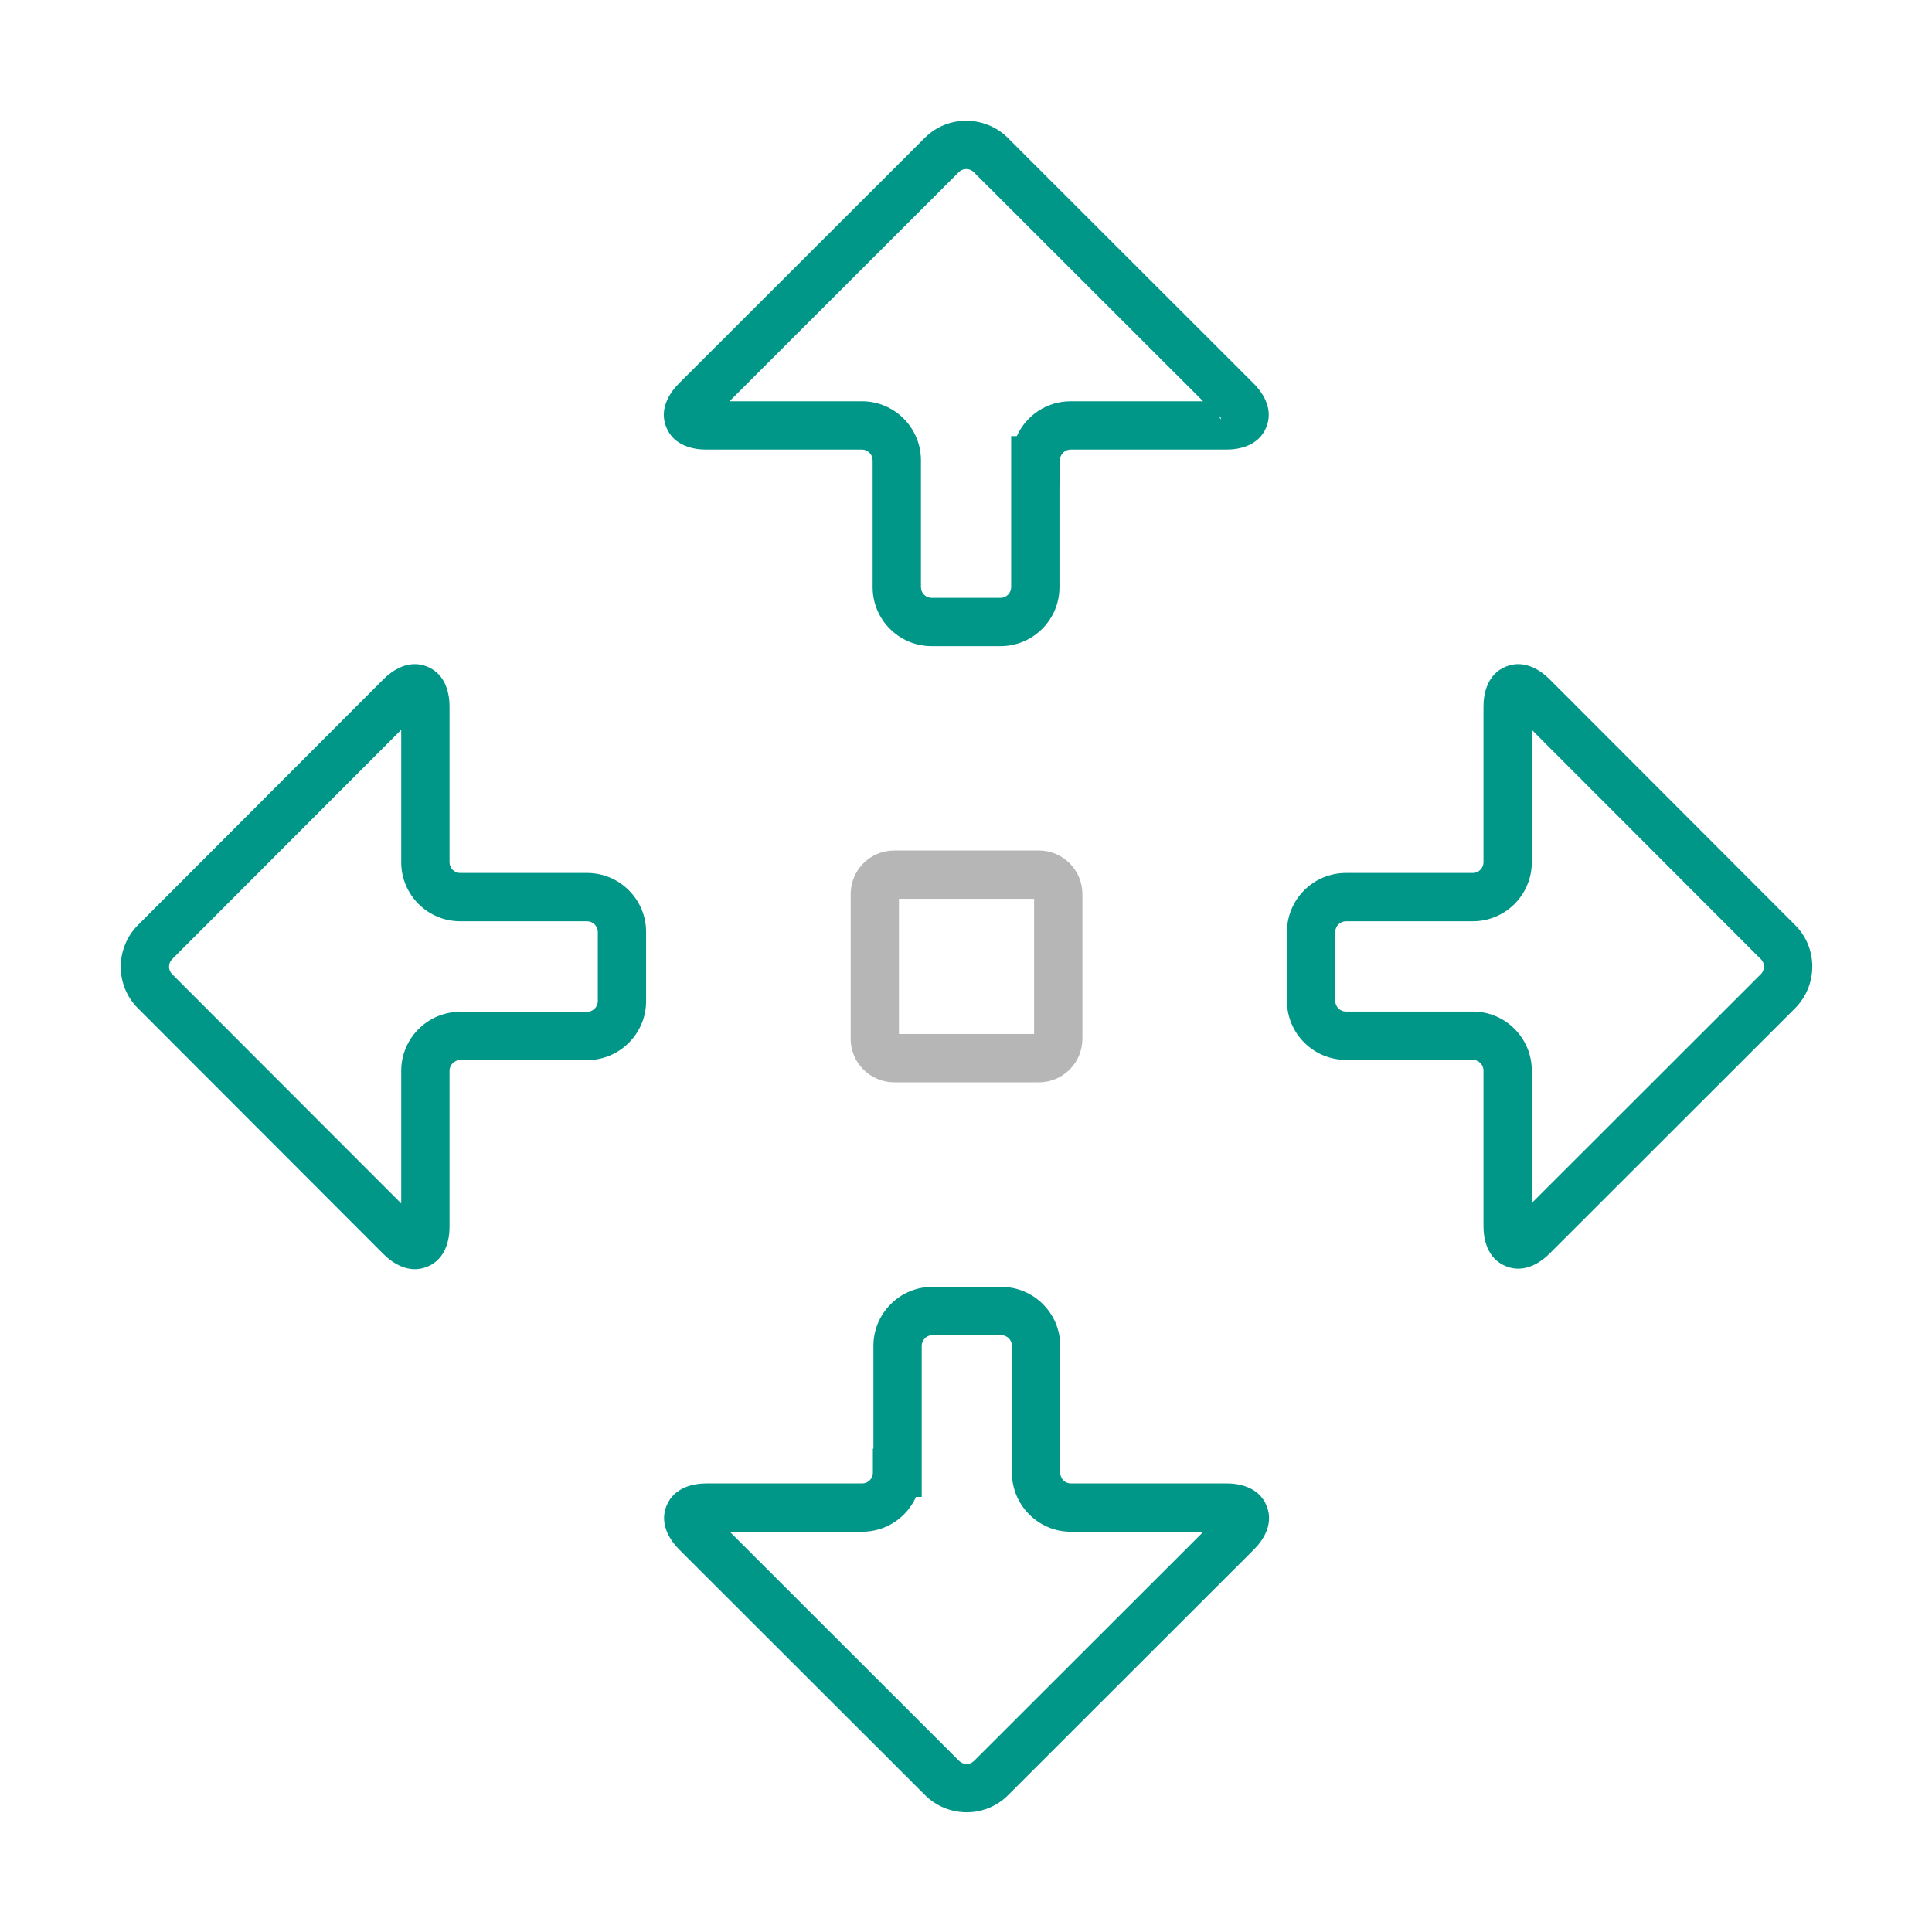
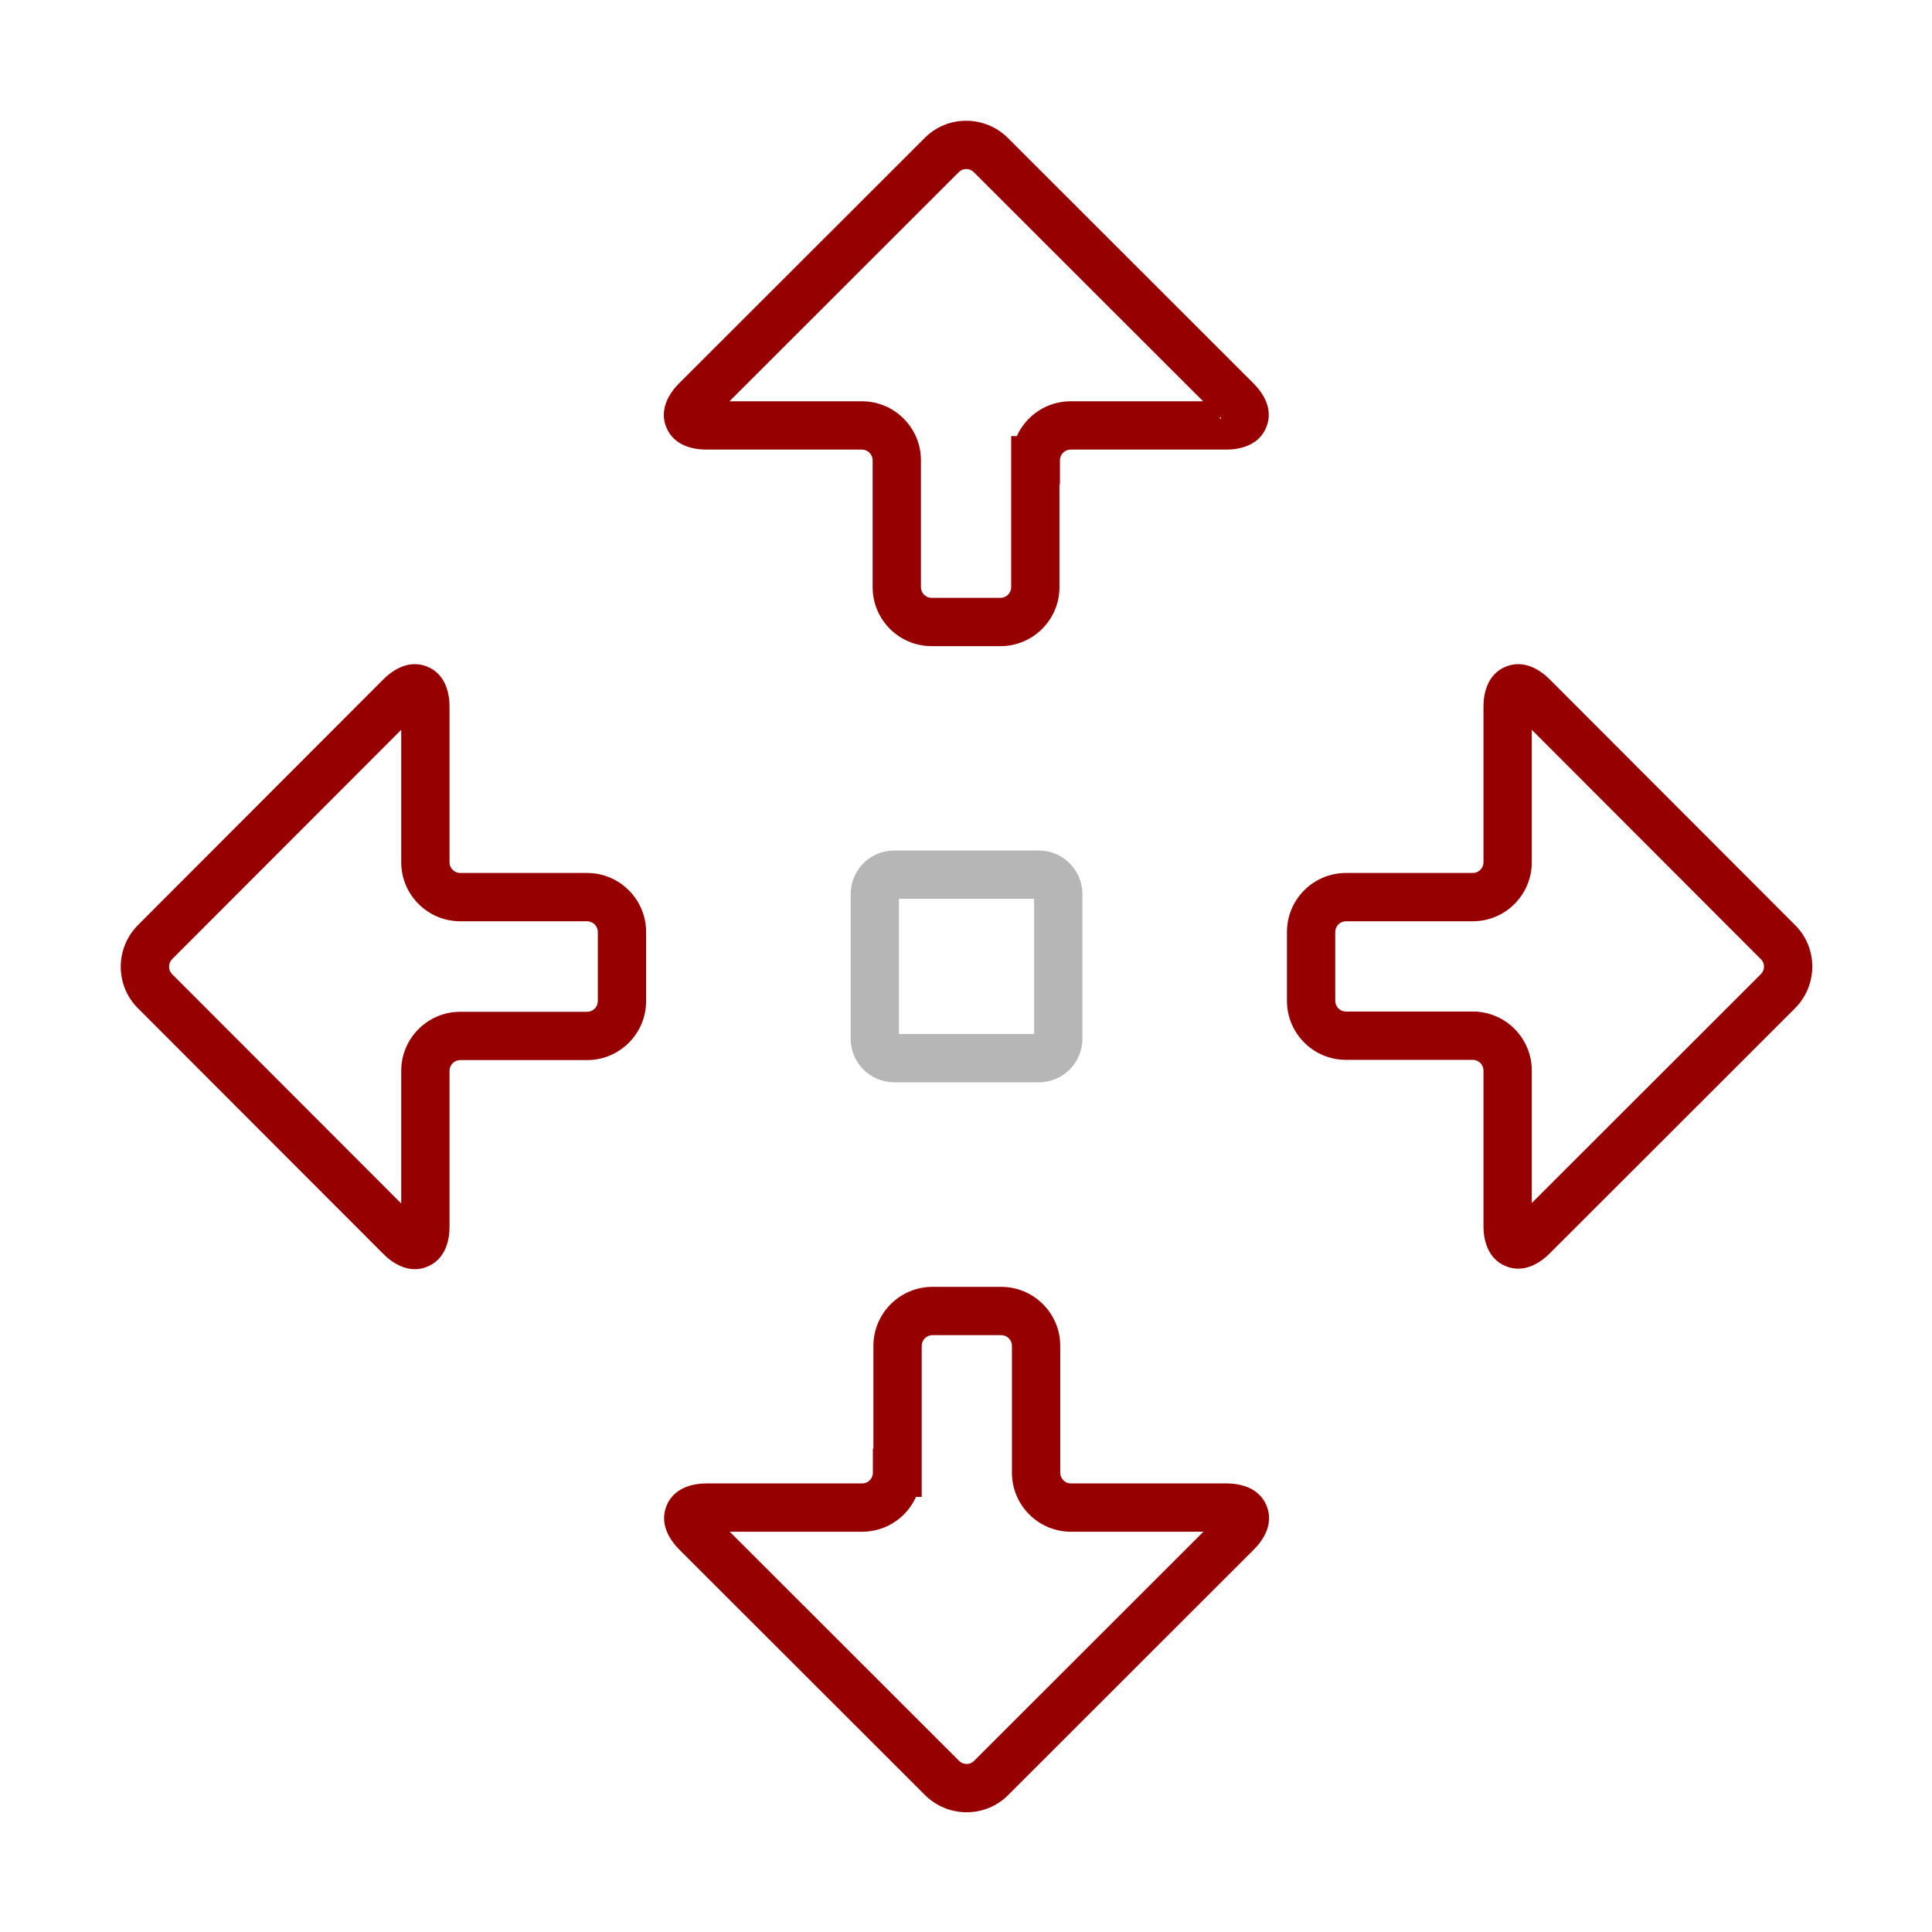
<svg xmlns="http://www.w3.org/2000/svg" width="40" height="40" viewBox="0 0 40 40" fill="none">
-   <path fill-rule="evenodd" clip-rule="evenodd" d="M8.846 13.802C9.244 13.964 9.307 14.39 9.307 14.624V17.853C9.307 17.974 9.407 18.074 9.528 18.074H12.156C12.829 18.074 13.377 18.622 13.377 19.295V20.727C13.377 21.4 12.829 21.948 12.156 21.948H9.528C9.407 21.948 9.307 22.048 9.307 22.169V25.404C9.307 25.637 9.244 26.063 8.846 26.226C8.45 26.387 8.107 26.132 7.941 25.966L2.859 20.878C2.378 20.403 2.383 19.626 2.858 19.151L7.941 14.061C8.107 13.896 8.45 13.64 8.846 13.802ZM8.307 15.11L3.565 19.857C3.477 19.946 3.481 20.087 3.562 20.166L3.565 20.17L8.307 24.917V22.169C8.307 21.496 8.855 20.948 9.528 20.948H12.156C12.277 20.948 12.377 20.848 12.377 20.727V19.295C12.377 19.174 12.277 19.074 12.156 19.074H9.528C8.855 19.074 8.307 18.526 8.307 17.853V15.11Z" fill="#009688" />
-   <path fill-rule="evenodd" clip-rule="evenodd" d="M20.869 2.858C20.869 2.858 20.869 2.858 20.869 2.858L25.957 7.942C26.123 8.108 26.379 8.451 26.217 8.847C26.054 9.245 25.629 9.308 25.395 9.308H22.166C22.045 9.308 21.945 9.408 21.945 9.529V10.029H21.935V12.157C21.935 12.831 21.387 13.378 20.714 13.378H19.288C18.614 13.378 18.067 12.831 18.067 12.157V9.529C18.067 9.408 17.966 9.308 17.846 9.308H14.617C14.383 9.308 13.957 9.245 13.795 8.847C13.633 8.451 13.889 8.108 14.054 7.942L19.142 2.859C19.616 2.378 20.394 2.383 20.869 2.858ZM21.052 9.029C21.244 8.604 21.671 8.308 22.166 8.308H24.909L20.162 3.565C20.073 3.477 19.932 3.481 19.853 3.562L19.85 3.565L15.103 8.308H17.846C18.519 8.308 19.067 8.856 19.067 9.529V12.157C19.067 12.278 19.167 12.378 19.288 12.378H20.714C20.835 12.378 20.935 12.278 20.935 12.157V9.029H21.052ZM25.25 8.649C25.278 8.677 25.287 8.691 25.287 8.691C25.287 8.691 25.285 8.688 25.282 8.682C25.279 8.672 25.273 8.655 25.269 8.631L25.604 8.296L25.395 8.505" fill="#009688" />
-   <path fill-rule="evenodd" clip-rule="evenodd" d="M18.083 27.864C18.083 27.191 18.631 26.643 19.304 26.643H20.73C21.403 26.643 21.951 27.191 21.951 27.864V30.492C21.951 30.613 22.051 30.713 22.172 30.713H25.401C25.635 30.713 26.06 30.776 26.223 31.174C26.385 31.57 26.129 31.913 25.963 32.079L20.876 37.162C20.401 37.643 19.624 37.638 19.149 37.163L14.06 32.079C13.895 31.913 13.639 31.57 13.8 31.174C13.963 30.776 14.389 30.713 14.623 30.713H17.851C17.972 30.713 18.072 30.613 18.072 30.492V29.992H18.083V27.864ZM18.965 30.992C18.774 31.417 18.347 31.713 17.851 31.713H15.109L19.856 36.456C19.944 36.544 20.085 36.54 20.164 36.459L20.168 36.456L24.915 31.713H22.172C21.499 31.713 20.951 31.165 20.951 30.492V27.864C20.951 27.743 20.851 27.643 20.73 27.643H19.304C19.183 27.643 19.083 27.743 19.083 27.864V30.992H18.965Z" fill="#009688" />
-   <path fill-rule="evenodd" clip-rule="evenodd" d="M31.176 13.802C31.572 13.64 31.915 13.896 32.08 14.061L37.162 19.149C37.644 19.624 37.638 20.402 37.163 20.877L32.08 25.956C32.08 25.956 32.08 25.956 32.08 25.956C31.915 26.121 31.571 26.377 31.176 26.215C30.777 26.052 30.714 25.627 30.714 25.393V22.164C30.714 22.043 30.614 21.943 30.494 21.943H27.866C27.192 21.943 26.645 21.395 26.645 20.722V19.295C26.645 18.622 27.192 18.074 27.866 18.074H30.494C30.614 18.074 30.714 17.974 30.714 17.853V14.624C30.714 14.39 30.777 13.964 31.176 13.802ZM31.714 15.11L36.456 19.858L36.46 19.861C36.54 19.94 36.545 20.081 36.456 20.169L31.714 24.907V22.164C31.714 21.491 31.167 20.943 30.494 20.943H27.866C27.745 20.943 27.645 20.843 27.645 20.722V19.295C27.645 19.174 27.745 19.074 27.866 19.074H30.494C31.167 19.074 31.714 18.526 31.714 17.853V15.11Z" fill="#009688" />
+   <path fill-rule="evenodd" clip-rule="evenodd" d="M8.846 13.802C9.244 13.964 9.307 14.39 9.307 14.624V17.853C9.307 17.974 9.407 18.074 9.528 18.074H12.156C12.829 18.074 13.377 18.622 13.377 19.295V20.727C13.377 21.4 12.829 21.948 12.156 21.948H9.528C9.407 21.948 9.307 22.048 9.307 22.169V25.404C9.307 25.637 9.244 26.063 8.846 26.226C8.45 26.387 8.107 26.132 7.941 25.966L2.859 20.878C2.378 20.403 2.383 19.626 2.858 19.151L7.941 14.061C8.107 13.896 8.45 13.64 8.846 13.802ZM8.307 15.11L3.565 19.857C3.477 19.946 3.481 20.087 3.562 20.166L3.565 20.17L8.307 24.917V22.169C8.307 21.496 8.855 20.948 9.528 20.948H12.156C12.277 20.948 12.377 20.848 12.377 20.727V19.295C12.377 19.174 12.277 19.074 12.156 19.074H9.528C8.855 19.074 8.307 18.526 8.307 17.853V15.11Z" fill="#960000" />
+   <path fill-rule="evenodd" clip-rule="evenodd" d="M20.869 2.858C20.869 2.858 20.869 2.858 20.869 2.858L25.957 7.942C26.123 8.108 26.379 8.451 26.217 8.847C26.054 9.245 25.629 9.308 25.395 9.308H22.166C22.045 9.308 21.945 9.408 21.945 9.529V10.029H21.935V12.157C21.935 12.831 21.387 13.378 20.714 13.378H19.288C18.614 13.378 18.067 12.831 18.067 12.157V9.529C18.067 9.408 17.966 9.308 17.846 9.308H14.617C14.383 9.308 13.957 9.245 13.795 8.847C13.633 8.451 13.889 8.108 14.054 7.942L19.142 2.859C19.616 2.378 20.394 2.383 20.869 2.858ZM21.052 9.029C21.244 8.604 21.671 8.308 22.166 8.308H24.909L20.162 3.565C20.073 3.477 19.932 3.481 19.853 3.562L19.85 3.565L15.103 8.308H17.846C18.519 8.308 19.067 8.856 19.067 9.529V12.157C19.067 12.278 19.167 12.378 19.288 12.378H20.714C20.835 12.378 20.935 12.278 20.935 12.157V9.029H21.052ZM25.25 8.649C25.278 8.677 25.287 8.691 25.287 8.691C25.287 8.691 25.285 8.688 25.282 8.682C25.279 8.672 25.273 8.655 25.269 8.631L25.604 8.296L25.395 8.505" fill="#960000" />
+   <path fill-rule="evenodd" clip-rule="evenodd" d="M18.083 27.864C18.083 27.191 18.631 26.643 19.304 26.643H20.73C21.403 26.643 21.951 27.191 21.951 27.864V30.492C21.951 30.613 22.051 30.713 22.172 30.713H25.401C25.635 30.713 26.06 30.776 26.223 31.174C26.385 31.57 26.129 31.913 25.963 32.079L20.876 37.162C20.401 37.643 19.624 37.638 19.149 37.163L14.06 32.079C13.895 31.913 13.639 31.57 13.8 31.174C13.963 30.776 14.389 30.713 14.623 30.713H17.851C17.972 30.713 18.072 30.613 18.072 30.492V29.992H18.083V27.864ZM18.965 30.992C18.774 31.417 18.347 31.713 17.851 31.713H15.109L19.856 36.456C19.944 36.544 20.085 36.54 20.164 36.459L20.168 36.456L24.915 31.713H22.172C21.499 31.713 20.951 31.165 20.951 30.492V27.864C20.951 27.743 20.851 27.643 20.73 27.643H19.304C19.183 27.643 19.083 27.743 19.083 27.864V30.992H18.965Z" fill="#960000" />
+   <path fill-rule="evenodd" clip-rule="evenodd" d="M31.176 13.802C31.572 13.64 31.915 13.896 32.08 14.061L37.162 19.149C37.644 19.624 37.638 20.402 37.163 20.877L32.08 25.956C32.08 25.956 32.08 25.956 32.08 25.956C31.915 26.121 31.571 26.377 31.176 26.215C30.777 26.052 30.714 25.627 30.714 25.393V22.164C30.714 22.043 30.614 21.943 30.494 21.943H27.866C27.192 21.943 26.645 21.395 26.645 20.722V19.295C26.645 18.622 27.192 18.074 27.866 18.074H30.494C30.614 18.074 30.714 17.974 30.714 17.853V14.624C30.714 14.39 30.777 13.964 31.176 13.802ZM31.714 15.11L36.456 19.858L36.46 19.861C36.54 19.94 36.545 20.081 36.456 20.169L31.714 24.907V22.164C31.714 21.491 31.167 20.943 30.494 20.943H27.866C27.745 20.943 27.645 20.843 27.645 20.722V19.295C27.645 19.174 27.745 19.074 27.866 19.074H30.494C31.167 19.074 31.714 18.526 31.714 17.853V15.11Z" fill="#960000" />
  <path fill-rule="evenodd" clip-rule="evenodd" d="M17.612 18.512C17.612 18.02 18.009 17.609 18.515 17.609H21.508C22.013 17.609 22.41 18.02 22.41 18.512V21.506C22.41 21.997 22.013 22.408 21.508 22.408H18.515C18.023 22.408 17.612 22.011 17.612 21.506V18.512ZM18.612 18.609V21.408H21.41V18.609H18.612Z" fill="#B6B6B6" />
</svg>
